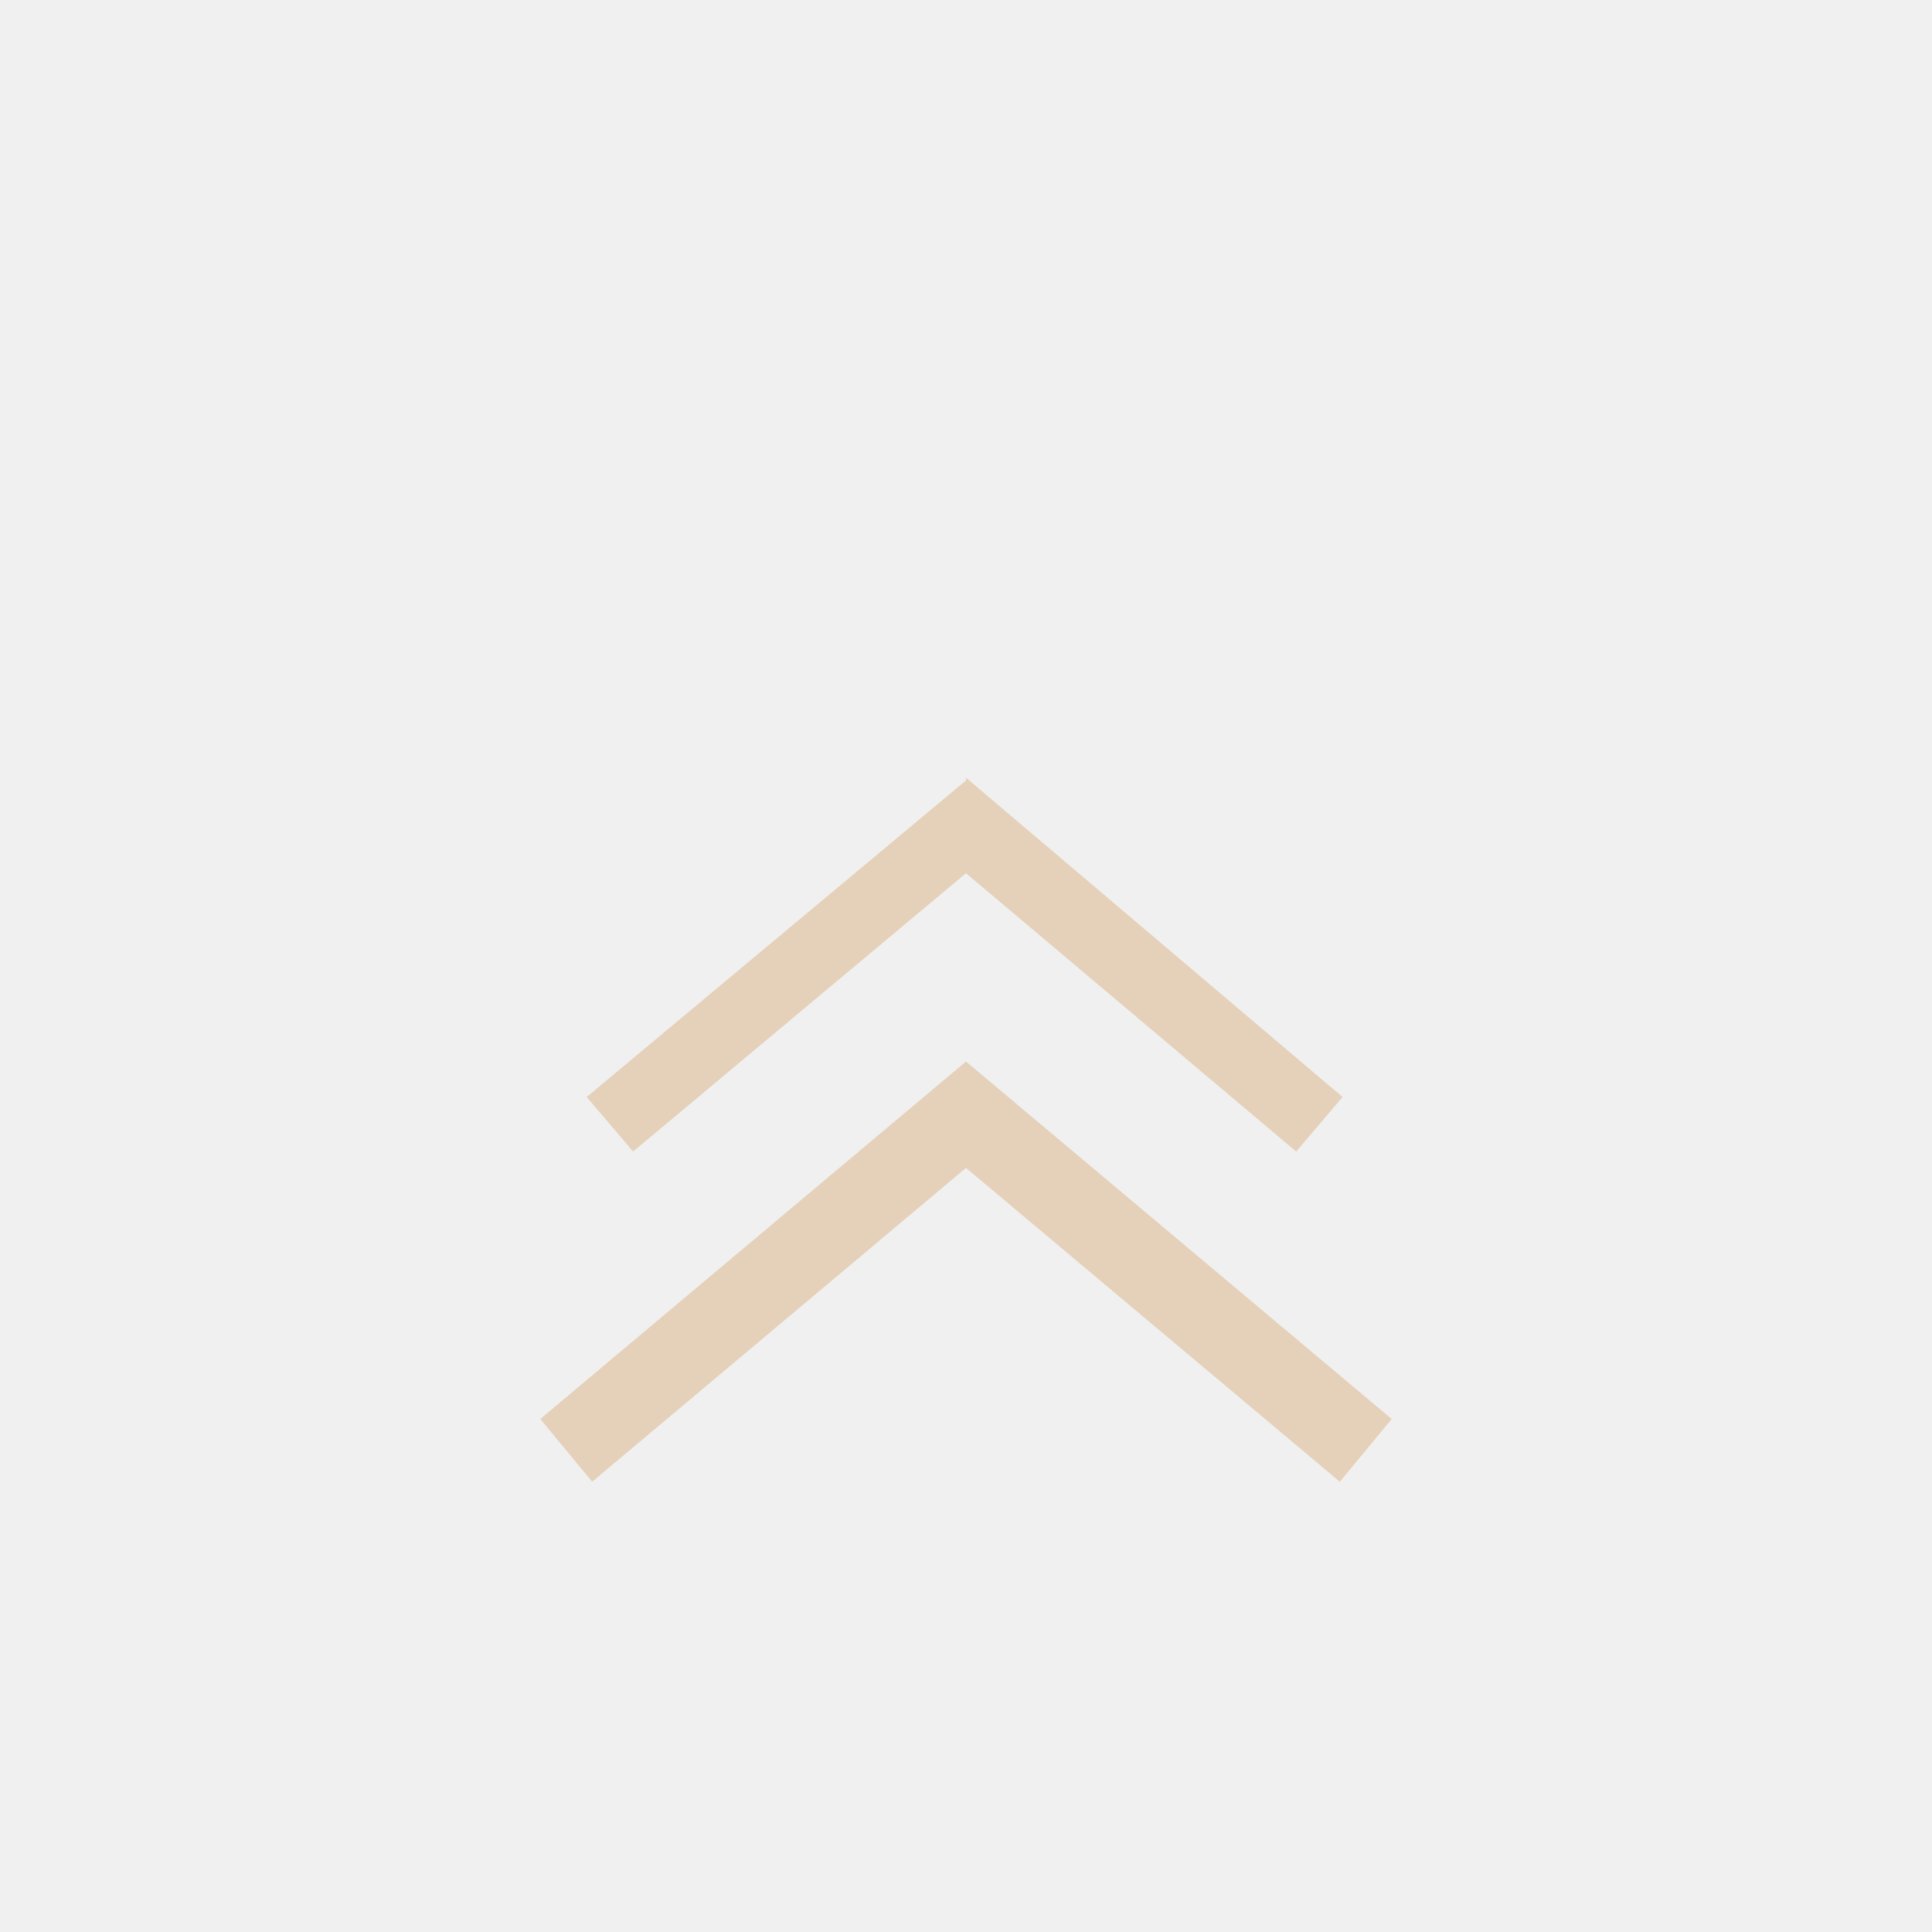
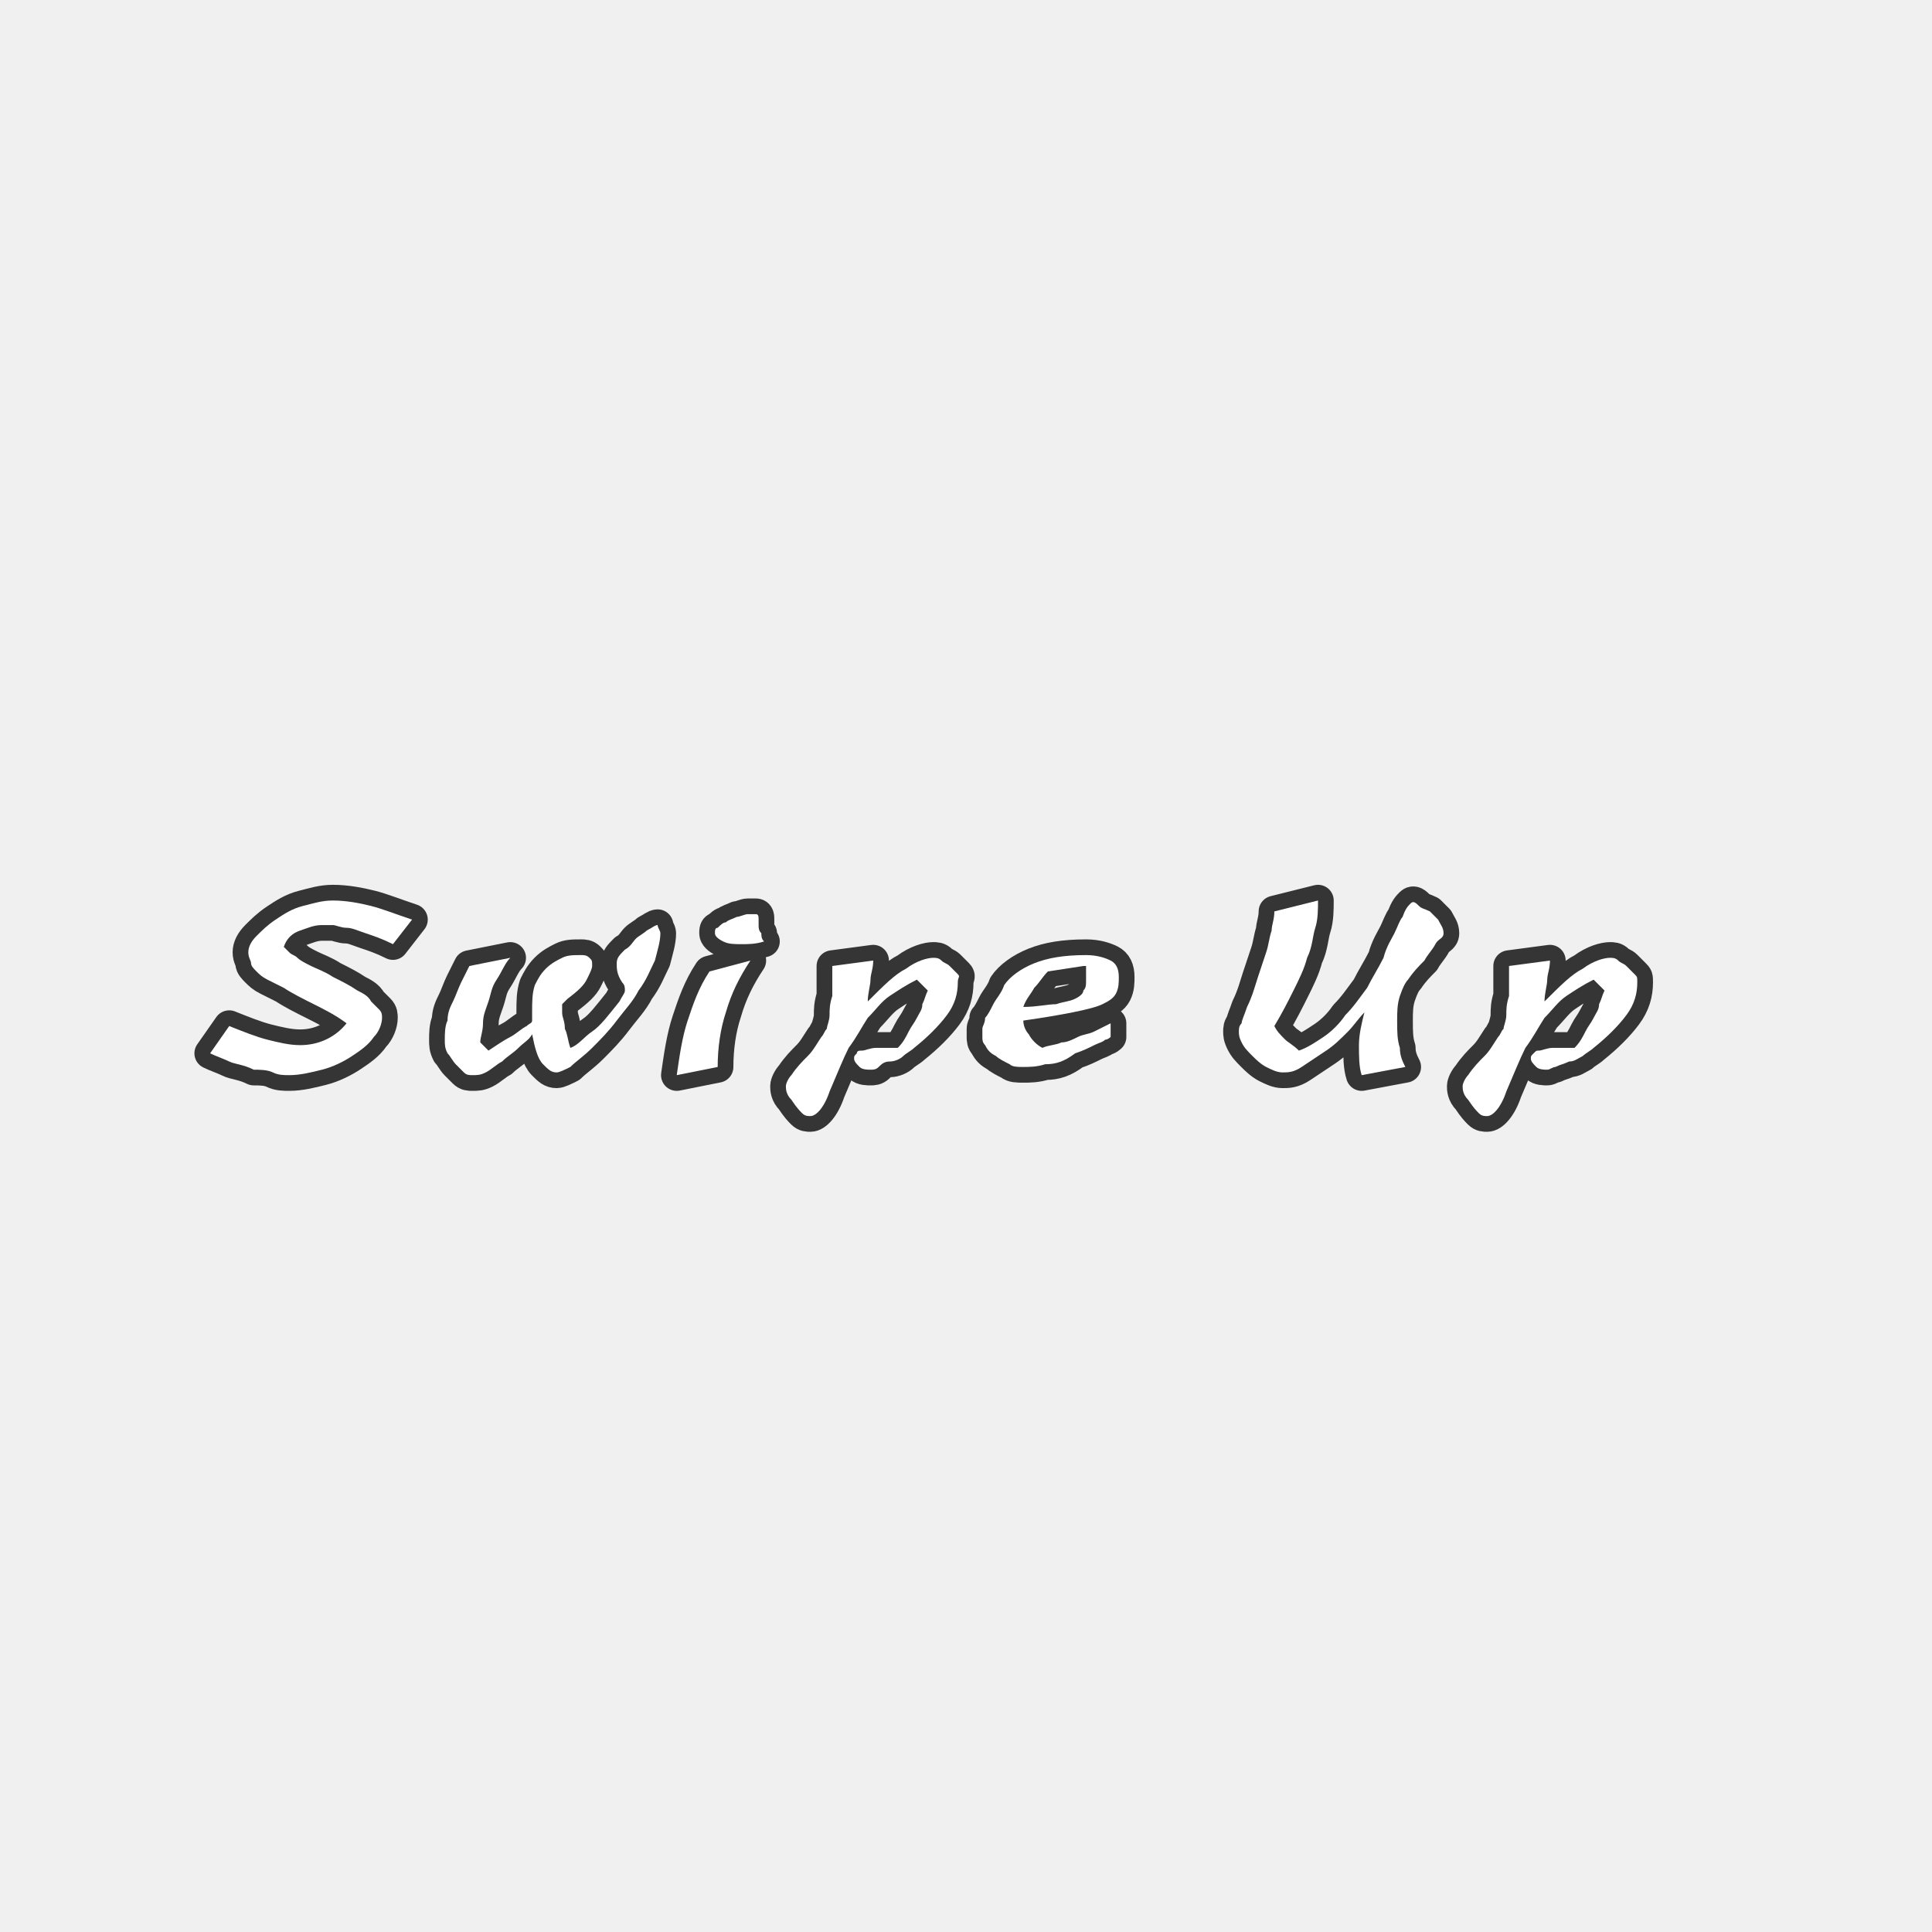
<svg xmlns="http://www.w3.org/2000/svg" version="1.1" id="圖層_1" x="0px" y="0px" viewBox="0 0 70.8 70.8" style="enable-background:new 0 0 70.8 70.8;" xml:space="preserve">
  <style type="text/css">
- 	.st0{fill:#E5D1BA;}
+ 	.st0{fill:#FFFFFF;stroke:#353535;stroke-width:1.151;stroke-linecap:round;stroke-linejoin:round;stroke-miterlimit:10;}
+ 	.st1{fill:#FFFFFF;}
</style>
-   <polygon class="st0" points="23.2,42.2 35.4,32 47.5,42.2 49.2,40.2 35.4,28.5 35.4,28.6 21.5,40.2 " />
-   <polygon class="st0" points="21.7,54.3 35.4,42.8 49.1,54.3 51,52 35.4,38.9 35.4,38.9 19.8,52 " />
+   <g>
+     <g>
+       <path class="st0" d="M14.4,34.6c-0.4-0.2-0.7-0.3-1-0.4c-0.3-0.1-0.5-0.2-0.7-0.2s-0.4-0.1-0.5-0.1c-0.1,0-0.3,0-0.4,0    c-0.3,0-0.5,0.1-0.8,0.2s-0.5,0.3-0.6,0.6c0.1,0.1,0.1,0.1,0.2,0.2c0.1,0.1,0.2,0.1,0.3,0.2c0.1,0.1,0.3,0.2,0.5,0.3    s0.5,0.2,0.8,0.4c0.4,0.2,0.6,0.3,0.9,0.5c0.2,0.1,0.4,0.2,0.5,0.4c0.1,0.1,0.2,0.2,0.3,0.3c0.1,0.1,0.1,0.2,0.1,0.3    c0,0.2-0.1,0.5-0.3,0.7c-0.2,0.3-0.5,0.5-0.8,0.7s-0.7,0.4-1.1,0.5c-0.4,0.1-0.8,0.2-1.2,0.2c-0.2,0-0.4,0-0.6-0.1    s-0.5-0.1-0.7-0.1C8.9,39,8.6,39,8.4,38.9c-0.2-0.1-0.5-0.2-0.7-0.3l0.7-1c0.5,0.2,1,0.4,1.4,0.5s0.8,0.2,1.2,0.2    c0.7,0,1.3-0.3,1.7-0.8c-0.4-0.3-0.8-0.5-1.2-0.7c-0.4-0.2-0.8-0.4-1.1-0.6c-0.2-0.1-0.4-0.2-0.6-0.3c-0.2-0.1-0.3-0.2-0.4-0.3    c-0.1-0.1-0.2-0.2-0.2-0.3c0-0.1-0.1-0.2-0.1-0.4c0-0.2,0.1-0.4,0.3-0.6c0.2-0.2,0.4-0.4,0.7-0.6s0.6-0.4,1-0.5    c0.4-0.1,0.7-0.2,1.1-0.2c0.5,0,1,0.1,1.4,0.2s0.9,0.3,1.5,0.5L14.4,34.6z" />
+       <path class="st0" d="M24.2,34.2c0,0.3-0.1,0.6-0.2,1c-0.2,0.4-0.3,0.7-0.6,1.1c-0.2,0.4-0.5,0.7-0.8,1.1s-0.6,0.7-0.9,1    c-0.3,0.3-0.6,0.5-0.8,0.7c-0.2,0.1-0.4,0.2-0.5,0.2c-0.2,0-0.3-0.1-0.5-0.3c-0.2-0.2-0.3-0.6-0.4-1.1c-0.1,0.2-0.3,0.3-0.5,0.5    s-0.4,0.3-0.6,0.5c-0.2,0.1-0.4,0.3-0.6,0.4c-0.2,0.1-0.3,0.1-0.5,0.1c-0.1,0-0.2,0-0.3-0.1c-0.1-0.1-0.2-0.2-0.3-0.3    c-0.1-0.1-0.2-0.3-0.3-0.4c-0.1-0.2-0.1-0.3-0.1-0.5c0-0.2,0-0.5,0.1-0.7c0-0.3,0.1-0.5,0.2-0.7s0.2-0.5,0.3-0.7    c0.1-0.2,0.2-0.4,0.3-0.6l1.5-0.3c-0.2,0.2-0.3,0.5-0.5,0.8s-0.2,0.5-0.3,0.8c-0.1,0.3-0.2,0.5-0.2,0.8s-0.1,0.5-0.1,0.7l0.3,0.3    c0.3-0.2,0.6-0.4,0.8-0.5c0.2-0.1,0.4-0.3,0.6-0.4c0.1-0.1,0.2-0.1,0.2-0.2c0-0.1,0-0.2,0-0.3c0-0.4,0-0.7,0.1-1    c0.1-0.2,0.2-0.4,0.4-0.6c0.2-0.2,0.4-0.3,0.6-0.4c0.2-0.1,0.4-0.1,0.7-0.1c0.1,0,0.2,0,0.3,0.1c0.1,0.1,0.1,0.1,0.1,0.3    c0,0.1-0.1,0.3-0.2,0.5c-0.1,0.2-0.3,0.4-0.7,0.7c-0.1,0.1-0.1,0.1-0.2,0.2c0,0.1,0,0.2,0,0.3c0,0.2,0.1,0.3,0.1,0.6    c0.1,0.2,0.1,0.4,0.2,0.7c0.3-0.1,0.5-0.4,0.8-0.6s0.6-0.6,1-1.1c0.1-0.2,0.2-0.3,0.2-0.4c0-0.1,0-0.2-0.1-0.3    c-0.2-0.3-0.2-0.5-0.2-0.7c0-0.2,0.1-0.3,0.3-0.5c0.2-0.1,0.3-0.3,0.4-0.4c0.1-0.1,0.3-0.2,0.4-0.3c0.2-0.1,0.3-0.2,0.4-0.2    C24.1,34,24.2,34.1,24.2,34.2z" />
+       <path class="st0" d="M27.5,35.2c-0.4,0.6-0.7,1.2-0.9,1.9c-0.2,0.6-0.3,1.3-0.3,2l-1.5,0.3c0.1-0.7,0.2-1.4,0.4-2    c0.2-0.6,0.4-1.2,0.8-1.8L27.5,35.2z M28,34.5c-0.3,0.1-0.6,0.1-0.8,0.1c-0.3,0-0.5,0-0.7-0.1c-0.2-0.1-0.3-0.2-0.3-0.3    c0-0.1,0-0.2,0.1-0.2c0.1-0.1,0.2-0.2,0.3-0.2c0.1-0.1,0.2-0.1,0.4-0.2c0.1,0,0.3-0.1,0.4-0.1c0.1,0,0.2,0,0.3,0    c0.1,0,0.1,0.1,0.1,0.2v0.2c0,0.1,0,0.2,0.1,0.3C27.9,34.3,27.9,34.4,28,34.5z" />
+       <path class="st0" d="M35.1,36c0,0.4-0.1,0.8-0.4,1.2c-0.3,0.4-0.7,0.8-1.2,1.2c-0.1,0.1-0.3,0.2-0.4,0.3s-0.3,0.2-0.5,0.2    s-0.3,0.1-0.4,0.2s-0.2,0.1-0.3,0.1c-0.1,0-0.3,0-0.4-0.1c-0.1-0.1-0.2-0.2-0.2-0.3c0-0.1,0-0.1,0.1-0.2c0-0.1,0.1-0.1,0.2-0.1    s0.3-0.1,0.5-0.1c0.2,0,0.5,0,0.8,0c0.2-0.2,0.3-0.4,0.4-0.6c0.1-0.2,0.2-0.3,0.3-0.5s0.2-0.3,0.2-0.5c0.1-0.2,0.1-0.3,0.2-0.5    l-0.4-0.4c-0.4,0.2-0.7,0.4-1,0.6c-0.3,0.2-0.5,0.5-0.8,0.8c-0.2,0.3-0.4,0.7-0.7,1.1c-0.2,0.4-0.4,0.9-0.7,1.6    c-0.2,0.6-0.5,0.9-0.7,0.9c-0.1,0-0.2,0-0.3-0.1c-0.1-0.1-0.2-0.2-0.4-0.5c-0.2-0.2-0.2-0.4-0.2-0.5c0-0.1,0.1-0.3,0.2-0.4    c0.2-0.3,0.4-0.5,0.6-0.7s0.3-0.4,0.5-0.7c0.1-0.1,0.1-0.2,0.2-0.3c0-0.1,0.1-0.3,0.1-0.5c0-0.2,0-0.4,0.1-0.7c0-0.3,0-0.6,0-1.1    l1.5-0.2c0,0.3-0.1,0.5-0.1,0.7c0,0.2-0.1,0.5-0.1,0.8c0.6-0.6,1-1,1.4-1.2c0.4-0.3,0.8-0.4,1-0.4c0.1,0,0.2,0,0.3,0.1    c0.1,0.1,0.2,0.1,0.3,0.2c0.1,0.1,0.2,0.2,0.3,0.3S35.1,35.8,35.1,36z" />
+       <path class="st0" d="M41,35.8c0,0.2,0,0.4-0.1,0.6c-0.1,0.2-0.3,0.3-0.5,0.4s-0.6,0.2-1.1,0.3c-0.5,0.1-1.1,0.2-1.8,0.3    c0,0.2,0.1,0.4,0.2,0.5c0.1,0.2,0.3,0.4,0.5,0.5c0.2-0.1,0.5-0.1,0.7-0.2c0.2,0,0.4-0.1,0.6-0.2s0.4-0.1,0.6-0.2    c0.2-0.1,0.4-0.2,0.6-0.3l0,0.3c0,0.1,0,0.1,0,0.2c0,0-0.1,0.1-0.2,0.1c-0.1,0.1-0.2,0.1-0.4,0.2s-0.4,0.2-0.7,0.3    C39,38.9,38.7,39,38.3,39c-0.3,0.1-0.6,0.1-0.8,0.1c-0.2,0-0.4,0-0.5-0.1c-0.2-0.1-0.4-0.2-0.5-0.3c-0.2-0.1-0.3-0.2-0.4-0.4    C36,38.2,36,38.1,36,38c0-0.1,0-0.2,0-0.3c0-0.1,0.1-0.2,0.1-0.4c0.1-0.1,0.2-0.3,0.3-0.5c0.1-0.2,0.3-0.4,0.4-0.7    c0.2-0.3,0.6-0.6,1.1-0.8c0.5-0.2,1.1-0.3,1.9-0.3c0.4,0,0.7,0.1,0.9,0.2C40.9,35.3,41,35.5,41,35.8z M39.7,35.4l-1.3,0.2    c-0.2,0.2-0.3,0.4-0.5,0.6c-0.1,0.2-0.3,0.4-0.4,0.7c0.5,0,0.9-0.1,1.2-0.1c0.3-0.1,0.5-0.1,0.7-0.2c0.2-0.1,0.3-0.2,0.3-0.3    c0.1-0.1,0.1-0.2,0.1-0.4V35.4z" />
+       <path class="st0" d="M52.6,34.6c-0.1,0.2-0.3,0.4-0.4,0.6c-0.2,0.2-0.4,0.4-0.6,0.7c-0.1,0.1-0.2,0.3-0.3,0.6    c-0.1,0.3-0.1,0.6-0.1,0.9c0,0.4,0,0.7,0.1,1c0,0.3,0.1,0.5,0.2,0.7l-1.6,0.3c-0.1-0.3-0.1-0.7-0.1-1.1c0-0.4,0.1-0.8,0.2-1.2    c-0.2,0.2-0.4,0.5-0.6,0.7c-0.3,0.3-0.5,0.5-0.8,0.7s-0.6,0.4-0.9,0.6c-0.3,0.2-0.5,0.2-0.7,0.2c-0.2,0-0.4-0.1-0.6-0.2    c-0.2-0.1-0.4-0.3-0.5-0.4c-0.2-0.2-0.3-0.3-0.4-0.5c-0.1-0.2-0.1-0.3-0.1-0.4c0-0.1,0-0.2,0.1-0.3c0-0.1,0.1-0.3,0.2-0.6    c0.2-0.4,0.3-0.8,0.4-1.1c0.1-0.3,0.2-0.6,0.3-0.9c0.1-0.3,0.1-0.5,0.2-0.8c0-0.2,0.1-0.4,0.1-0.7l1.6-0.4c0,0.3,0,0.7-0.1,1    c-0.1,0.3-0.1,0.7-0.3,1.1c-0.1,0.4-0.3,0.8-0.5,1.2c-0.2,0.4-0.4,0.8-0.7,1.3c0.1,0.2,0.2,0.3,0.4,0.5c0.1,0.1,0.3,0.2,0.5,0.4    c0.3-0.1,0.6-0.3,0.9-0.5s0.6-0.5,0.8-0.8c0.3-0.3,0.5-0.6,0.8-1c0.2-0.4,0.4-0.7,0.6-1.1c0.1-0.4,0.3-0.7,0.4-0.9    s0.2-0.5,0.3-0.6c0.1-0.3,0.2-0.4,0.3-0.5s0.2,0,0.3,0.1c0.1,0.1,0.2,0.1,0.4,0.2c0.1,0.1,0.2,0.2,0.3,0.3    c0.1,0.2,0.2,0.3,0.2,0.5S52.7,34.4,52.6,34.6z" />
+       <path class="st0" d="M60,36c0,0.4-0.1,0.8-0.4,1.2c-0.3,0.4-0.7,0.8-1.2,1.2c-0.1,0.1-0.3,0.2-0.4,0.3c-0.2,0.1-0.3,0.2-0.5,0.2    C57.3,39,57.2,39,57,39.1c-0.1,0-0.2,0.1-0.3,0.1c-0.1,0-0.3,0-0.4-0.1c-0.1-0.1-0.2-0.2-0.2-0.3c0-0.1,0-0.1,0.1-0.2    s0.1-0.1,0.2-0.1s0.3-0.1,0.5-0.1c0.2,0,0.5,0,0.8,0c0.2-0.2,0.3-0.4,0.4-0.6c0.1-0.2,0.2-0.3,0.3-0.5s0.2-0.3,0.2-0.5    c0.1-0.2,0.1-0.3,0.2-0.5l-0.4-0.4c-0.4,0.2-0.7,0.4-1,0.6s-0.5,0.5-0.8,0.8c-0.2,0.3-0.4,0.7-0.7,1.1c-0.2,0.4-0.4,0.9-0.7,1.6    c-0.2,0.6-0.5,0.9-0.7,0.9c-0.1,0-0.2,0-0.3-0.1c-0.1-0.1-0.2-0.2-0.4-0.5c-0.2-0.2-0.2-0.4-0.2-0.5c0-0.1,0.1-0.3,0.2-0.4    c0.2-0.3,0.4-0.5,0.6-0.7s0.3-0.4,0.5-0.7c0.1-0.1,0.1-0.2,0.2-0.3c0-0.1,0.1-0.3,0.1-0.5c0-0.2,0-0.4,0.1-0.7c0-0.3,0-0.6,0-1.1    l1.5-0.2c0,0.3-0.1,0.5-0.1,0.7c0,0.2-0.1,0.5-0.1,0.8c0.6-0.6,1-1,1.4-1.2c0.4-0.3,0.8-0.4,1-0.4c0.1,0,0.2,0,0.3,0.1    s0.2,0.1,0.3,0.2c0.1,0.1,0.2,0.2,0.3,0.3S60,35.8,60,36z" />
+     </g>
+     <g>
+       <path class="st1" d="M14.4,34.6c-0.4-0.2-0.7-0.3-1-0.4c-0.3-0.1-0.5-0.2-0.7-0.2s-0.4-0.1-0.5-0.1c-0.1,0-0.3,0-0.4,0    c-0.3,0-0.5,0.1-0.8,0.2s-0.5,0.3-0.6,0.6c0.1,0.1,0.1,0.1,0.2,0.2c0.1,0.1,0.2,0.1,0.3,0.2c0.1,0.1,0.3,0.2,0.5,0.3    s0.5,0.2,0.8,0.4c0.4,0.2,0.6,0.3,0.9,0.5c0.2,0.1,0.4,0.2,0.5,0.4c0.1,0.1,0.2,0.2,0.3,0.3c0.1,0.1,0.1,0.2,0.1,0.3    c0,0.2-0.1,0.5-0.3,0.7c-0.2,0.3-0.5,0.5-0.8,0.7s-0.7,0.4-1.1,0.5c-0.4,0.1-0.8,0.2-1.2,0.2c-0.2,0-0.4,0-0.6-0.1    s-0.5-0.1-0.7-0.1C8.9,39,8.6,39,8.4,38.9c-0.2-0.1-0.5-0.2-0.7-0.3l0.7-1c0.5,0.2,1,0.4,1.4,0.5s0.8,0.2,1.2,0.2    c0.7,0,1.3-0.3,1.7-0.8c-0.4-0.3-0.8-0.5-1.2-0.7c-0.4-0.2-0.8-0.4-1.1-0.6c-0.2-0.1-0.4-0.2-0.6-0.3c-0.2-0.1-0.3-0.2-0.4-0.3    c-0.1-0.1-0.2-0.2-0.2-0.3c0-0.1-0.1-0.2-0.1-0.4c0-0.2,0.1-0.4,0.3-0.6c0.2-0.2,0.4-0.4,0.7-0.6s0.6-0.4,1-0.5    c0.4-0.1,0.7-0.2,1.1-0.2c0.5,0,1,0.1,1.4,0.2s0.9,0.3,1.5,0.5L14.4,34.6z" />
+       <path class="st1" d="M24.2,34.2c0,0.3-0.1,0.6-0.2,1c-0.2,0.4-0.3,0.7-0.6,1.1c-0.2,0.4-0.5,0.7-0.8,1.1s-0.6,0.7-0.9,1    c-0.3,0.3-0.6,0.5-0.8,0.7c-0.2,0.1-0.4,0.2-0.5,0.2c-0.2,0-0.3-0.1-0.5-0.3c-0.2-0.2-0.3-0.6-0.4-1.1c-0.1,0.2-0.3,0.3-0.5,0.5    s-0.4,0.3-0.6,0.5c-0.2,0.1-0.4,0.3-0.6,0.4c-0.2,0.1-0.3,0.1-0.5,0.1c-0.1,0-0.2,0-0.3-0.1c-0.1-0.1-0.2-0.2-0.3-0.3    c-0.1-0.1-0.2-0.3-0.3-0.4c-0.1-0.2-0.1-0.3-0.1-0.5c0-0.2,0-0.5,0.1-0.7c0-0.3,0.1-0.5,0.2-0.7s0.2-0.5,0.3-0.7    c0.1-0.2,0.2-0.4,0.3-0.6l1.5-0.3c-0.2,0.2-0.3,0.5-0.5,0.8s-0.2,0.5-0.3,0.8c-0.1,0.3-0.2,0.5-0.2,0.8s-0.1,0.5-0.1,0.7l0.3,0.3    c0.3-0.2,0.6-0.4,0.8-0.5c0.2-0.1,0.4-0.3,0.6-0.4c0.1-0.1,0.2-0.1,0.2-0.2c0-0.1,0-0.2,0-0.3c0-0.4,0-0.7,0.1-1    c0.1-0.2,0.2-0.4,0.4-0.6c0.2-0.2,0.4-0.3,0.6-0.4c0.2-0.1,0.4-0.1,0.7-0.1c0.1,0,0.2,0,0.3,0.1c0.1,0.1,0.1,0.1,0.1,0.3    c0,0.1-0.1,0.3-0.2,0.5c-0.1,0.2-0.3,0.4-0.7,0.7c-0.1,0.1-0.1,0.1-0.2,0.2c0,0.1,0,0.2,0,0.3c0,0.2,0.1,0.3,0.1,0.6    c0.1,0.2,0.1,0.4,0.2,0.7c0.3-0.1,0.5-0.4,0.8-0.6s0.6-0.6,1-1.1c0.1-0.2,0.2-0.3,0.2-0.4c0-0.1,0-0.2-0.1-0.3    c-0.2-0.3-0.2-0.5-0.2-0.7c0-0.2,0.1-0.3,0.3-0.5c0.2-0.1,0.3-0.3,0.4-0.4c0.1-0.1,0.3-0.2,0.4-0.3c0.2-0.1,0.3-0.2,0.4-0.2    C24.1,34,24.2,34.1,24.2,34.2z" />
+       <path class="st1" d="M27.5,35.2c-0.4,0.6-0.7,1.2-0.9,1.9c-0.2,0.6-0.3,1.3-0.3,2l-1.5,0.3c0.1-0.7,0.2-1.4,0.4-2    c0.2-0.6,0.4-1.2,0.8-1.8L27.5,35.2z M28,34.5c-0.3,0.1-0.6,0.1-0.8,0.1c-0.3,0-0.5,0-0.7-0.1c-0.2-0.1-0.3-0.2-0.3-0.3    c0-0.1,0-0.2,0.1-0.2c0.1-0.1,0.2-0.2,0.3-0.2c0.1-0.1,0.2-0.1,0.4-0.2c0.1,0,0.3-0.1,0.4-0.1c0.1,0,0.2,0,0.3,0    c0.1,0,0.1,0.1,0.1,0.2v0.2c0,0.1,0,0.2,0.1,0.3C27.9,34.3,27.9,34.4,28,34.5z" />
+       <path class="st1" d="M35.1,36c0,0.4-0.1,0.8-0.4,1.2c-0.3,0.4-0.7,0.8-1.2,1.2c-0.1,0.1-0.3,0.2-0.4,0.3s-0.3,0.2-0.5,0.2    s-0.3,0.1-0.4,0.2s-0.2,0.1-0.3,0.1c-0.1,0-0.3,0-0.4-0.1c-0.1-0.1-0.2-0.2-0.2-0.3c0-0.1,0-0.1,0.1-0.2c0-0.1,0.1-0.1,0.2-0.1    s0.3-0.1,0.5-0.1c0.2,0,0.5,0,0.8,0c0.2-0.2,0.3-0.4,0.4-0.6c0.1-0.2,0.2-0.3,0.3-0.5s0.2-0.3,0.2-0.5c0.1-0.2,0.1-0.3,0.2-0.5    l-0.4-0.4c-0.4,0.2-0.7,0.4-1,0.6c-0.3,0.2-0.5,0.5-0.8,0.8c-0.2,0.3-0.4,0.7-0.7,1.1c-0.2,0.4-0.4,0.9-0.7,1.6    c-0.2,0.6-0.5,0.9-0.7,0.9c-0.1,0-0.2,0-0.3-0.1c-0.1-0.1-0.2-0.2-0.4-0.5c-0.2-0.2-0.2-0.4-0.2-0.5c0-0.1,0.1-0.3,0.2-0.4    c0.2-0.3,0.4-0.5,0.6-0.7s0.3-0.4,0.5-0.7c0.1-0.1,0.1-0.2,0.2-0.3c0-0.1,0.1-0.3,0.1-0.5c0-0.2,0-0.4,0.1-0.7c0-0.3,0-0.6,0-1.1    l1.5-0.2c0,0.3-0.1,0.5-0.1,0.7c0,0.2-0.1,0.5-0.1,0.8c0.6-0.6,1-1,1.4-1.2c0.4-0.3,0.8-0.4,1-0.4c0.1,0,0.2,0,0.3,0.1    c0.1,0.1,0.2,0.1,0.3,0.2c0.1,0.1,0.2,0.2,0.3,0.3S35.1,35.8,35.1,36z" />
+       <path class="st1" d="M41,35.8c0,0.2,0,0.4-0.1,0.6c-0.1,0.2-0.3,0.3-0.5,0.4s-0.6,0.2-1.1,0.3c-0.5,0.1-1.1,0.2-1.8,0.3    c0,0.2,0.1,0.4,0.2,0.5c0.1,0.2,0.3,0.4,0.5,0.5c0.2-0.1,0.5-0.1,0.7-0.2c0.2,0,0.4-0.1,0.6-0.2s0.4-0.1,0.6-0.2    c0.2-0.1,0.4-0.2,0.6-0.3l0,0.3c0,0.1,0,0.1,0,0.2c0,0-0.1,0.1-0.2,0.1c-0.1,0.1-0.2,0.1-0.4,0.2s-0.4,0.2-0.7,0.3    C39,38.9,38.7,39,38.3,39c-0.3,0.1-0.6,0.1-0.8,0.1c-0.2,0-0.4,0-0.5-0.1c-0.2-0.1-0.4-0.2-0.5-0.3c-0.2-0.1-0.3-0.2-0.4-0.4    C36,38.2,36,38.1,36,38c0-0.1,0-0.2,0-0.3c0-0.1,0.1-0.2,0.1-0.4c0.1-0.1,0.2-0.3,0.3-0.5c0.1-0.2,0.3-0.4,0.4-0.7    c0.2-0.3,0.6-0.6,1.1-0.8c0.5-0.2,1.1-0.3,1.9-0.3c0.4,0,0.7,0.1,0.9,0.2C40.9,35.3,41,35.5,41,35.8z M39.7,35.4l-1.3,0.2    c-0.2,0.2-0.3,0.4-0.5,0.6c-0.1,0.2-0.3,0.4-0.4,0.7c0.5,0,0.9-0.1,1.2-0.1c0.3-0.1,0.5-0.1,0.7-0.2c0.2-0.1,0.3-0.2,0.3-0.3    c0.1-0.1,0.1-0.2,0.1-0.4V35.4z" />
+       <path class="st1" d="M52.6,34.6c-0.1,0.2-0.3,0.4-0.4,0.6c-0.2,0.2-0.4,0.4-0.6,0.7c-0.1,0.1-0.2,0.3-0.3,0.6    c-0.1,0.3-0.1,0.6-0.1,0.9c0,0.4,0,0.7,0.1,1c0,0.3,0.1,0.5,0.2,0.7l-1.6,0.3c-0.1-0.3-0.1-0.7-0.1-1.1c0-0.4,0.1-0.8,0.2-1.2    c-0.2,0.2-0.4,0.5-0.6,0.7c-0.3,0.3-0.5,0.5-0.8,0.7s-0.6,0.4-0.9,0.6c-0.3,0.2-0.5,0.2-0.7,0.2c-0.2,0-0.4-0.1-0.6-0.2    c-0.2-0.1-0.4-0.3-0.5-0.4c-0.2-0.2-0.3-0.3-0.4-0.5c-0.1-0.2-0.1-0.3-0.1-0.4c0-0.1,0-0.2,0.1-0.3c0-0.1,0.1-0.3,0.2-0.6    c0.2-0.4,0.3-0.8,0.4-1.1c0.1-0.3,0.2-0.6,0.3-0.9c0.1-0.3,0.1-0.5,0.2-0.8c0-0.2,0.1-0.4,0.1-0.7l1.6-0.4c0,0.3,0,0.7-0.1,1    c-0.1,0.3-0.1,0.7-0.3,1.1c-0.1,0.4-0.3,0.8-0.5,1.2c-0.2,0.4-0.4,0.8-0.7,1.3c0.1,0.2,0.2,0.3,0.4,0.5c0.1,0.1,0.3,0.2,0.5,0.4    c0.3-0.1,0.6-0.3,0.9-0.5s0.6-0.5,0.8-0.8c0.3-0.3,0.5-0.6,0.8-1c0.2-0.4,0.4-0.7,0.6-1.1c0.1-0.4,0.3-0.7,0.4-0.9    s0.2-0.5,0.3-0.6c0.1-0.3,0.2-0.4,0.3-0.5s0.2,0,0.3,0.1c0.1,0.1,0.2,0.1,0.4,0.2c0.1,0.1,0.2,0.2,0.3,0.3    c0.1,0.2,0.2,0.3,0.2,0.5S52.7,34.4,52.6,34.6z" />
+       <path class="st1" d="M60,36c0,0.4-0.1,0.8-0.4,1.2c-0.3,0.4-0.7,0.8-1.2,1.2c-0.1,0.1-0.3,0.2-0.4,0.3c-0.2,0.1-0.3,0.2-0.5,0.2    C57.3,39,57.2,39,57,39.1c-0.1,0-0.2,0.1-0.3,0.1c-0.1,0-0.3,0-0.4-0.1c-0.1-0.1-0.2-0.2-0.2-0.3c0-0.1,0-0.1,0.1-0.2    s0.1-0.1,0.2-0.1s0.3-0.1,0.5-0.1c0.2,0,0.5,0,0.8,0c0.2-0.2,0.3-0.4,0.4-0.6c0.1-0.2,0.2-0.3,0.3-0.5s0.2-0.3,0.2-0.5    c0.1-0.2,0.1-0.3,0.2-0.5l-0.4-0.4c-0.4,0.2-0.7,0.4-1,0.6s-0.5,0.5-0.8,0.8c-0.2,0.3-0.4,0.7-0.7,1.1c-0.2,0.4-0.4,0.9-0.7,1.6    c-0.2,0.6-0.5,0.9-0.7,0.9c-0.1,0-0.2,0-0.3-0.1c-0.1-0.1-0.2-0.2-0.4-0.5c-0.2-0.2-0.2-0.4-0.2-0.5c0-0.1,0.1-0.3,0.2-0.4    c0.2-0.3,0.4-0.5,0.6-0.7s0.3-0.4,0.5-0.7c0.1-0.1,0.1-0.2,0.2-0.3c0-0.1,0.1-0.3,0.1-0.5c0-0.2,0-0.4,0.1-0.7c0-0.3,0-0.6,0-1.1    l1.5-0.2c0,0.3-0.1,0.5-0.1,0.7c0,0.2-0.1,0.5-0.1,0.8c0.6-0.6,1-1,1.4-1.2c0.4-0.3,0.8-0.4,1-0.4c0.1,0,0.2,0,0.3,0.1    s0.2,0.1,0.3,0.2c0.1,0.1,0.2,0.2,0.3,0.3S60,35.8,60,36z" />
+     </g>
+   </g>
</svg>
